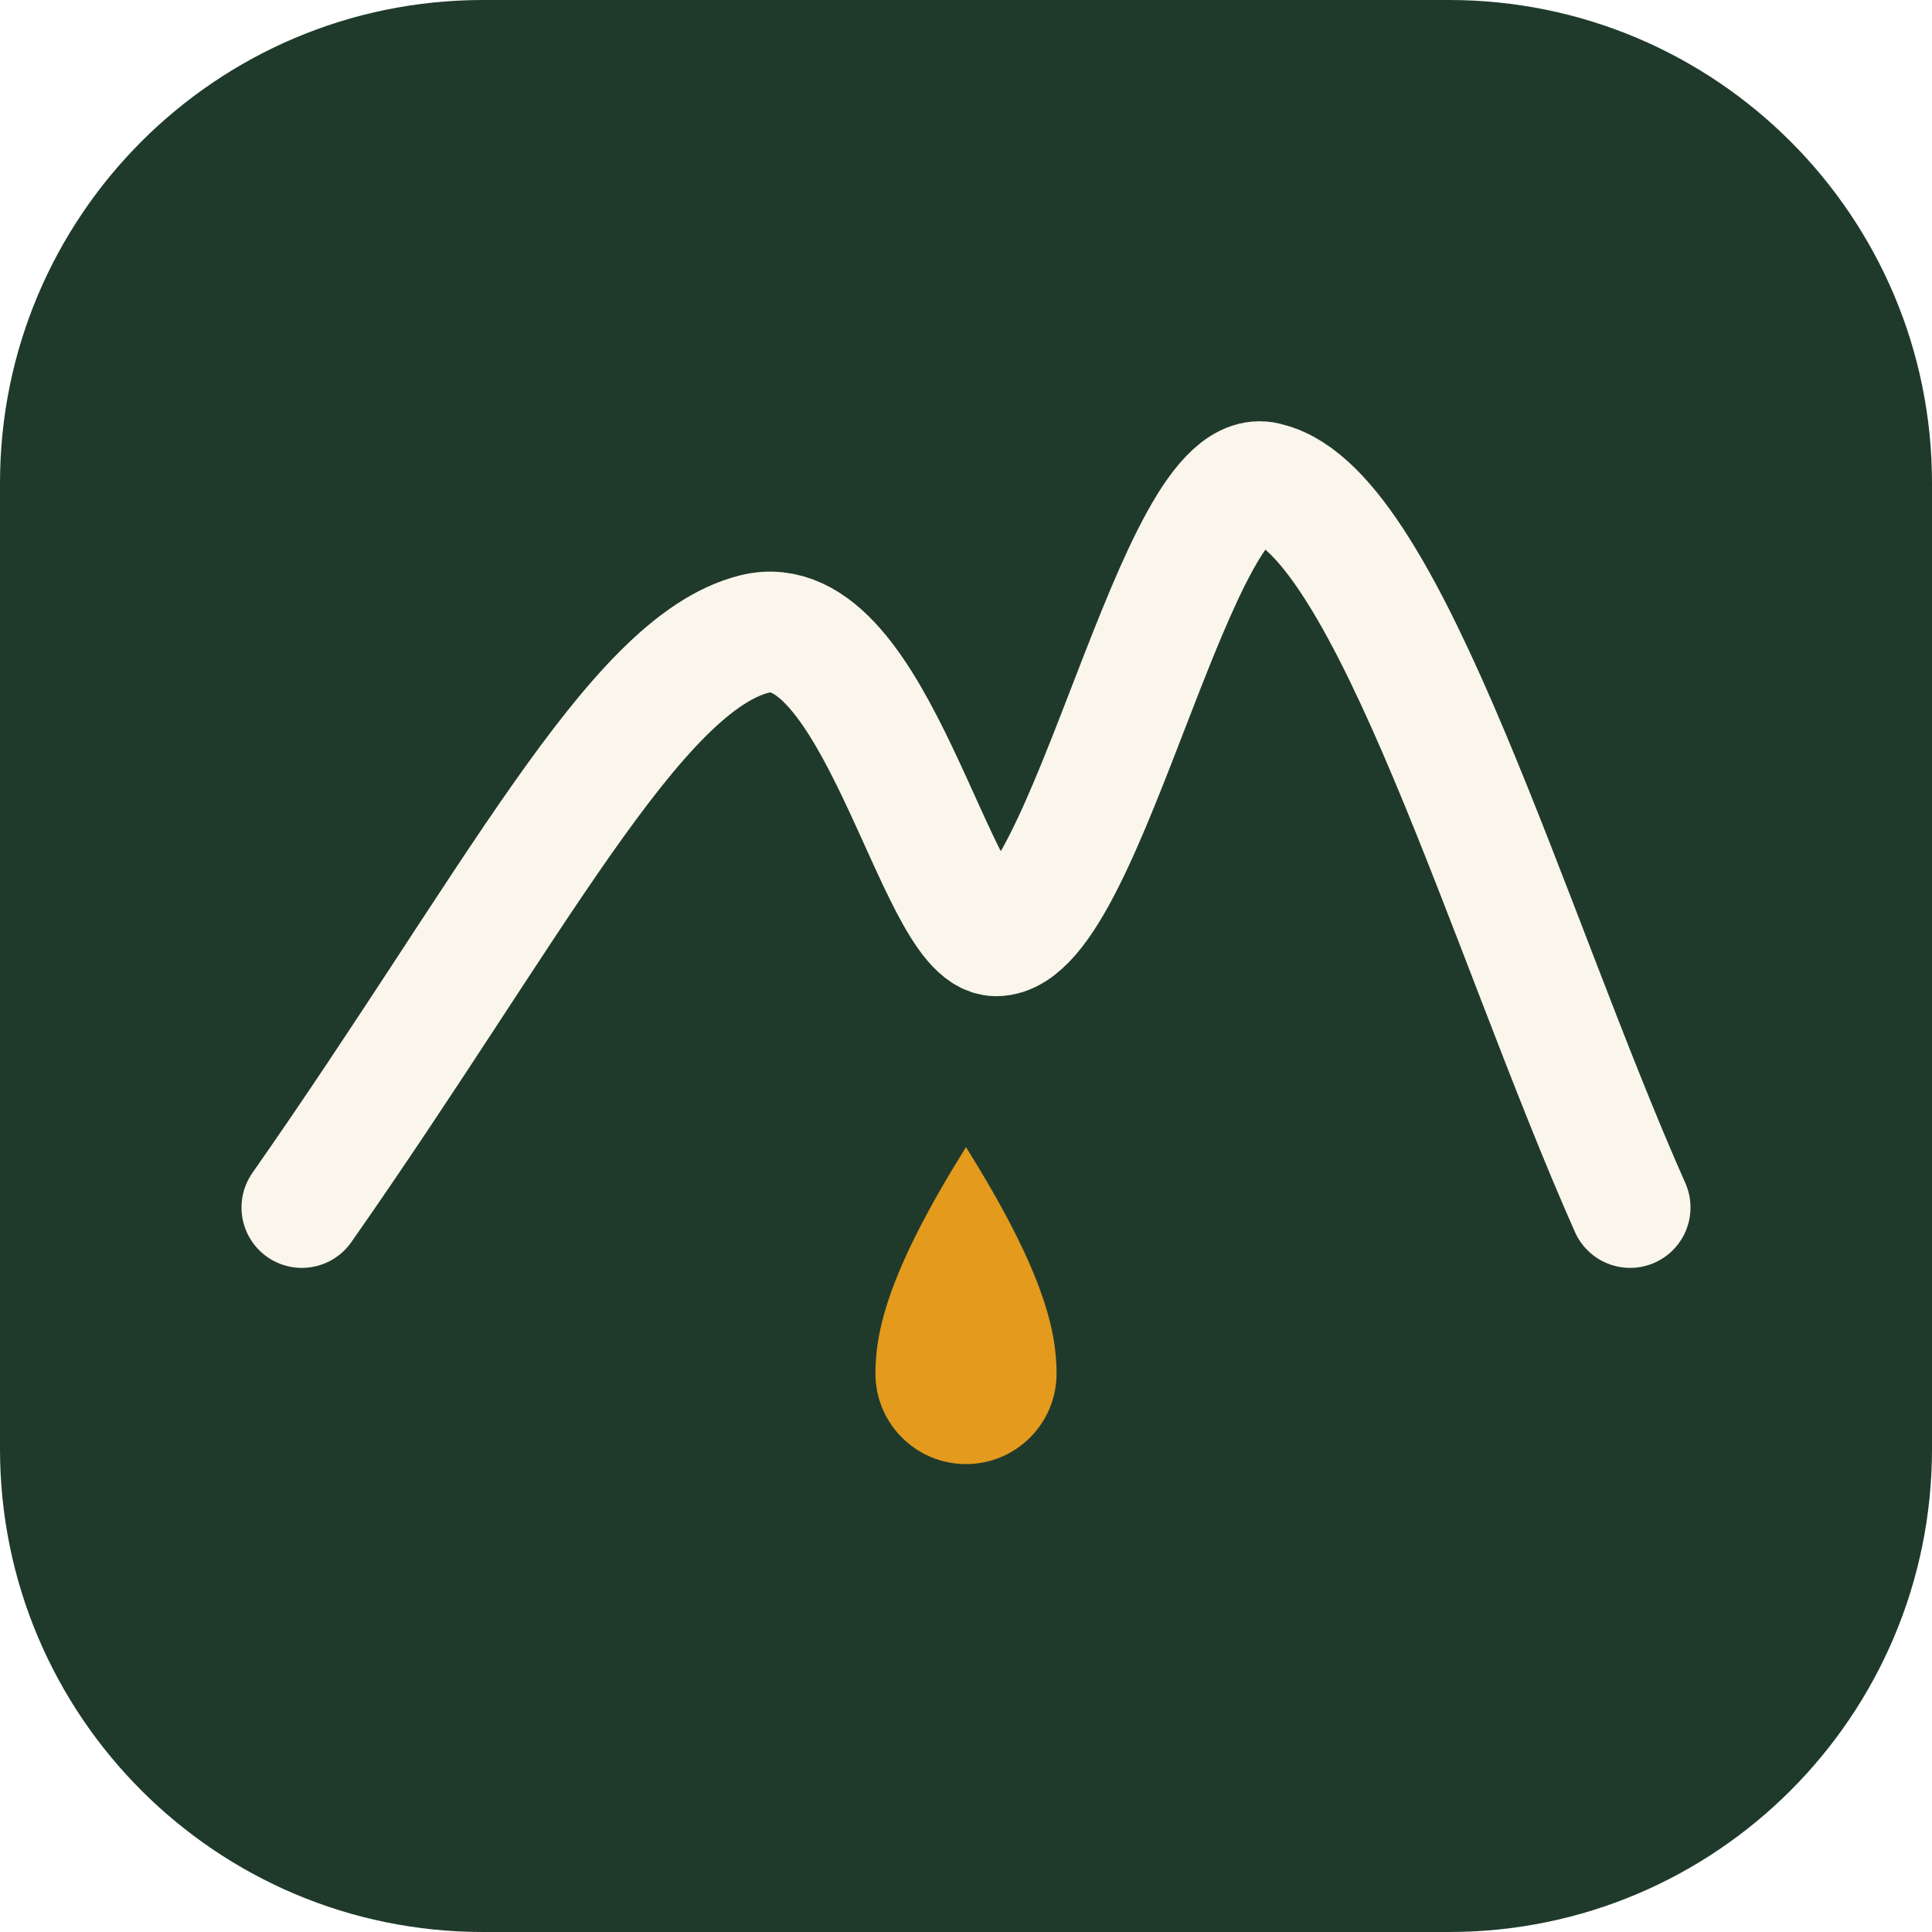
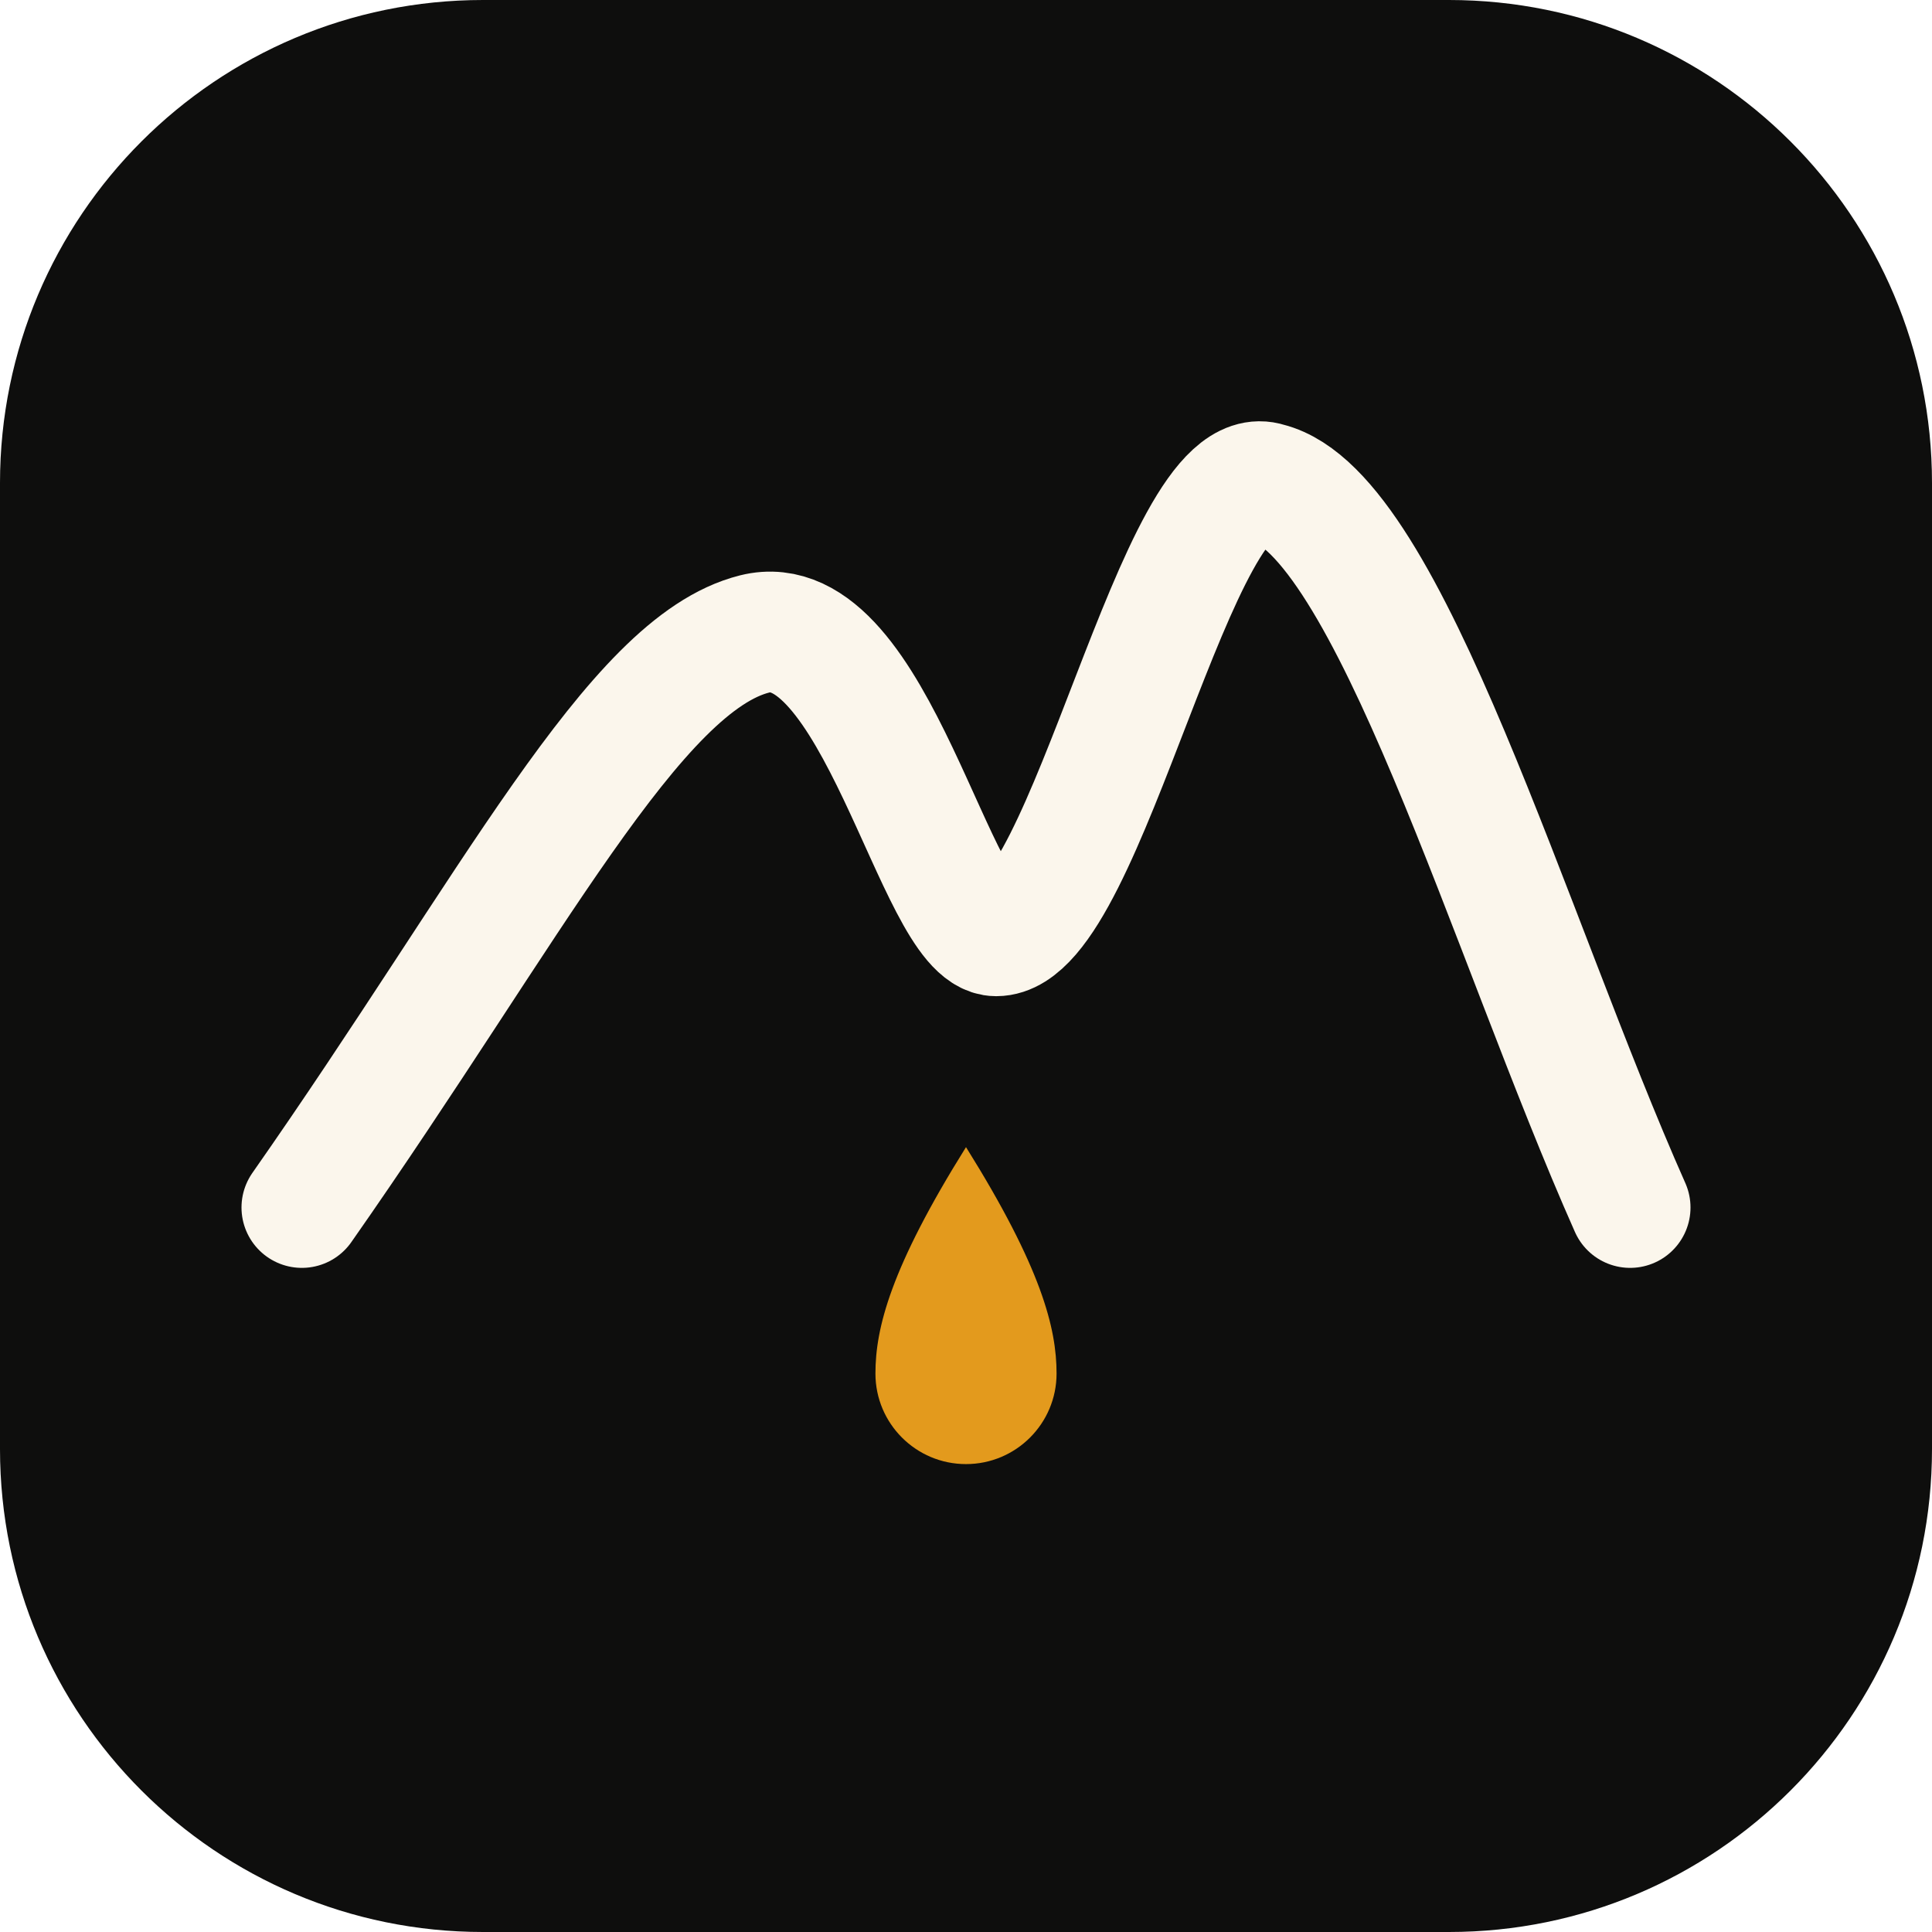
<svg xmlns="http://www.w3.org/2000/svg" viewBox="0 0 64 64">
-   <rect width="64" height="64" rx="16" fill="#1F3A2B" />
+   <rect width="64" height="64" rx="16" fill="#0E0E0D" />
  <path d="M10 40 C17 30 21 22 25 21 C29 20 31 31 33 31 C36 31 39 15 42 16 C46 17 50 31 54 40" fill="none" stroke="#FBF6EC" stroke-width="4" stroke-linecap="round" stroke-linejoin="round" />
  <path d="M32 38 C29.5 42 29 44 29 45.5 A3 3 0 0 0 35 45.5 C35 44 34.5 42 32 38Z" fill="#E39A1D" />
</svg>
